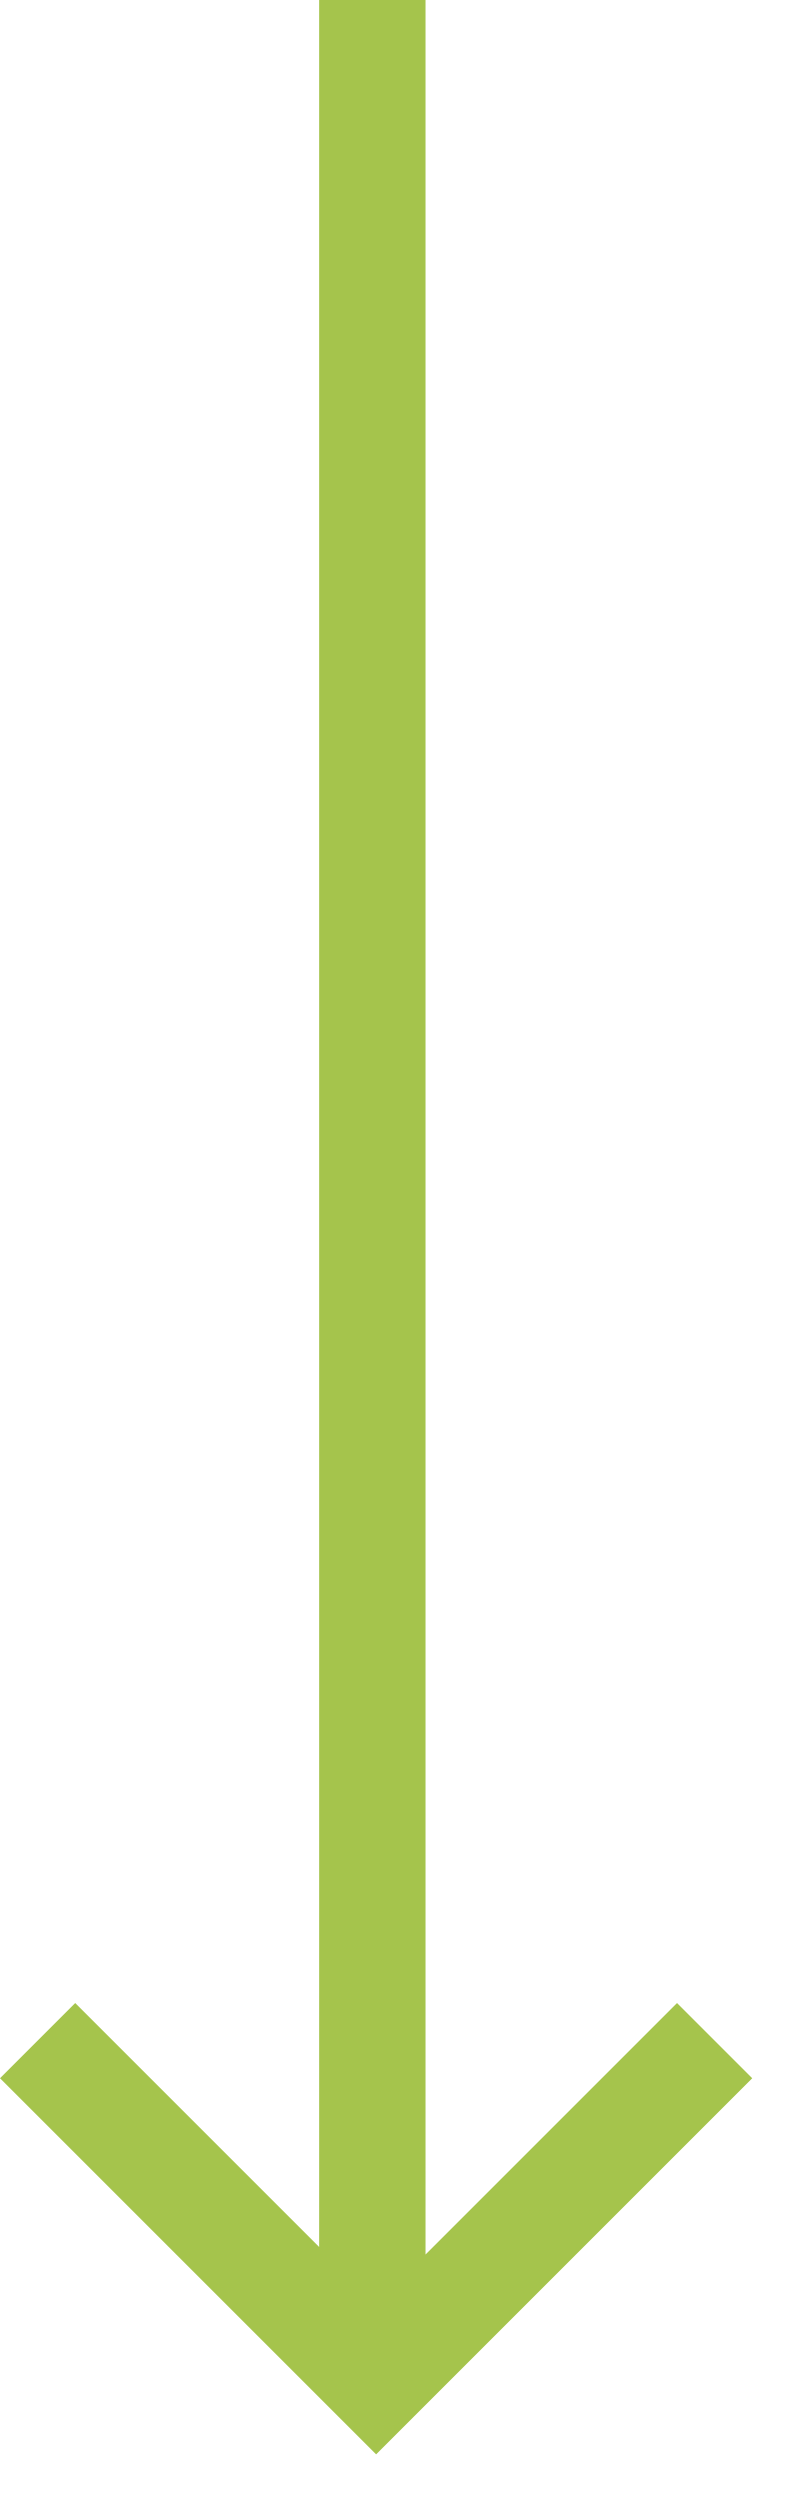
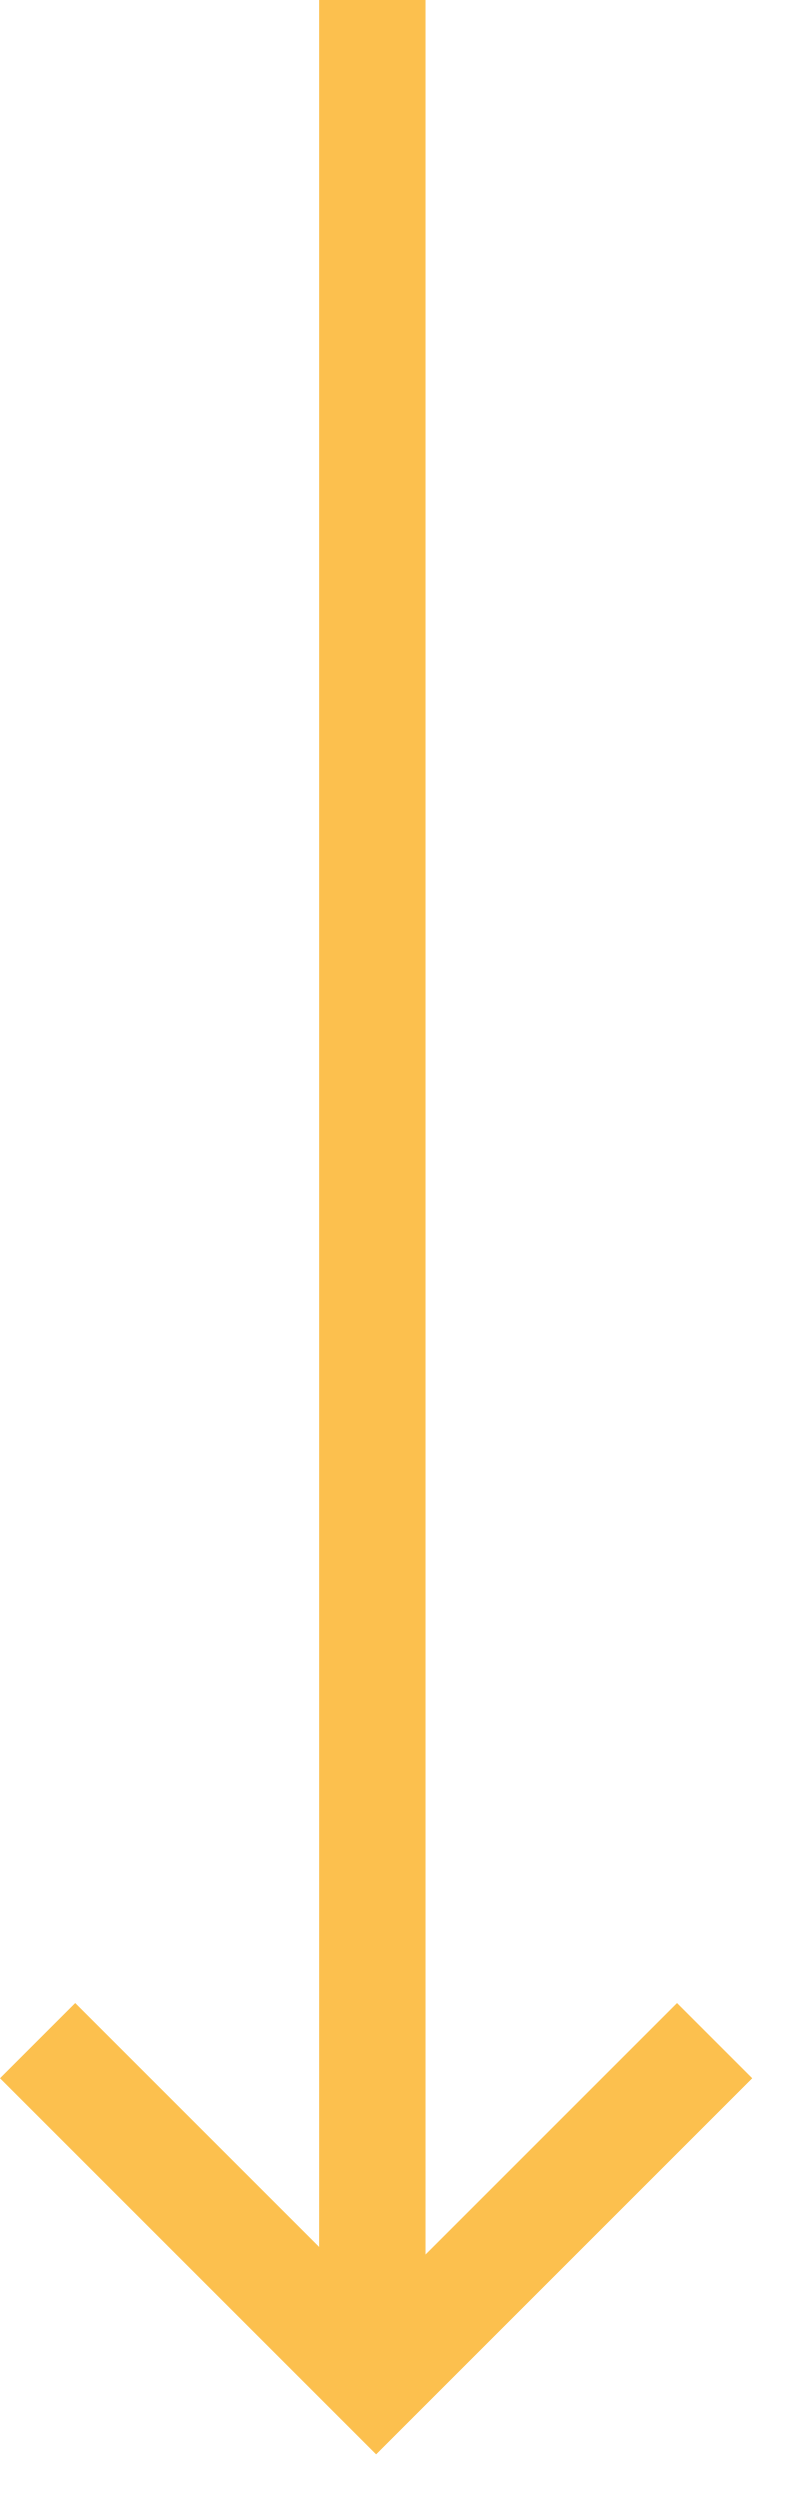
<svg xmlns="http://www.w3.org/2000/svg" width="15px" height="47px" viewBox="0 0 15 47" version="1.1">
  <defs />
  <g id="Page-1" stroke="none" stroke-width="1" fill="none" fill-rule="evenodd">
-     <g id="icn-arrow-down" fill-rule="nonzero" fill="#A5C44C">
+     <g id="icn-arrow-down" fill-rule="nonzero" fill="#fcc04e">
      <polygon id="icn-arrow-down-big" points="6 42.243 1.414 37.657 -1.0658141e-14 39.071 6.364 45.435 7.071 46.142 14.142 39.071 12.728 37.657 8 42.385 8 0 6 0" />
    </g>
  </g>
</svg>
